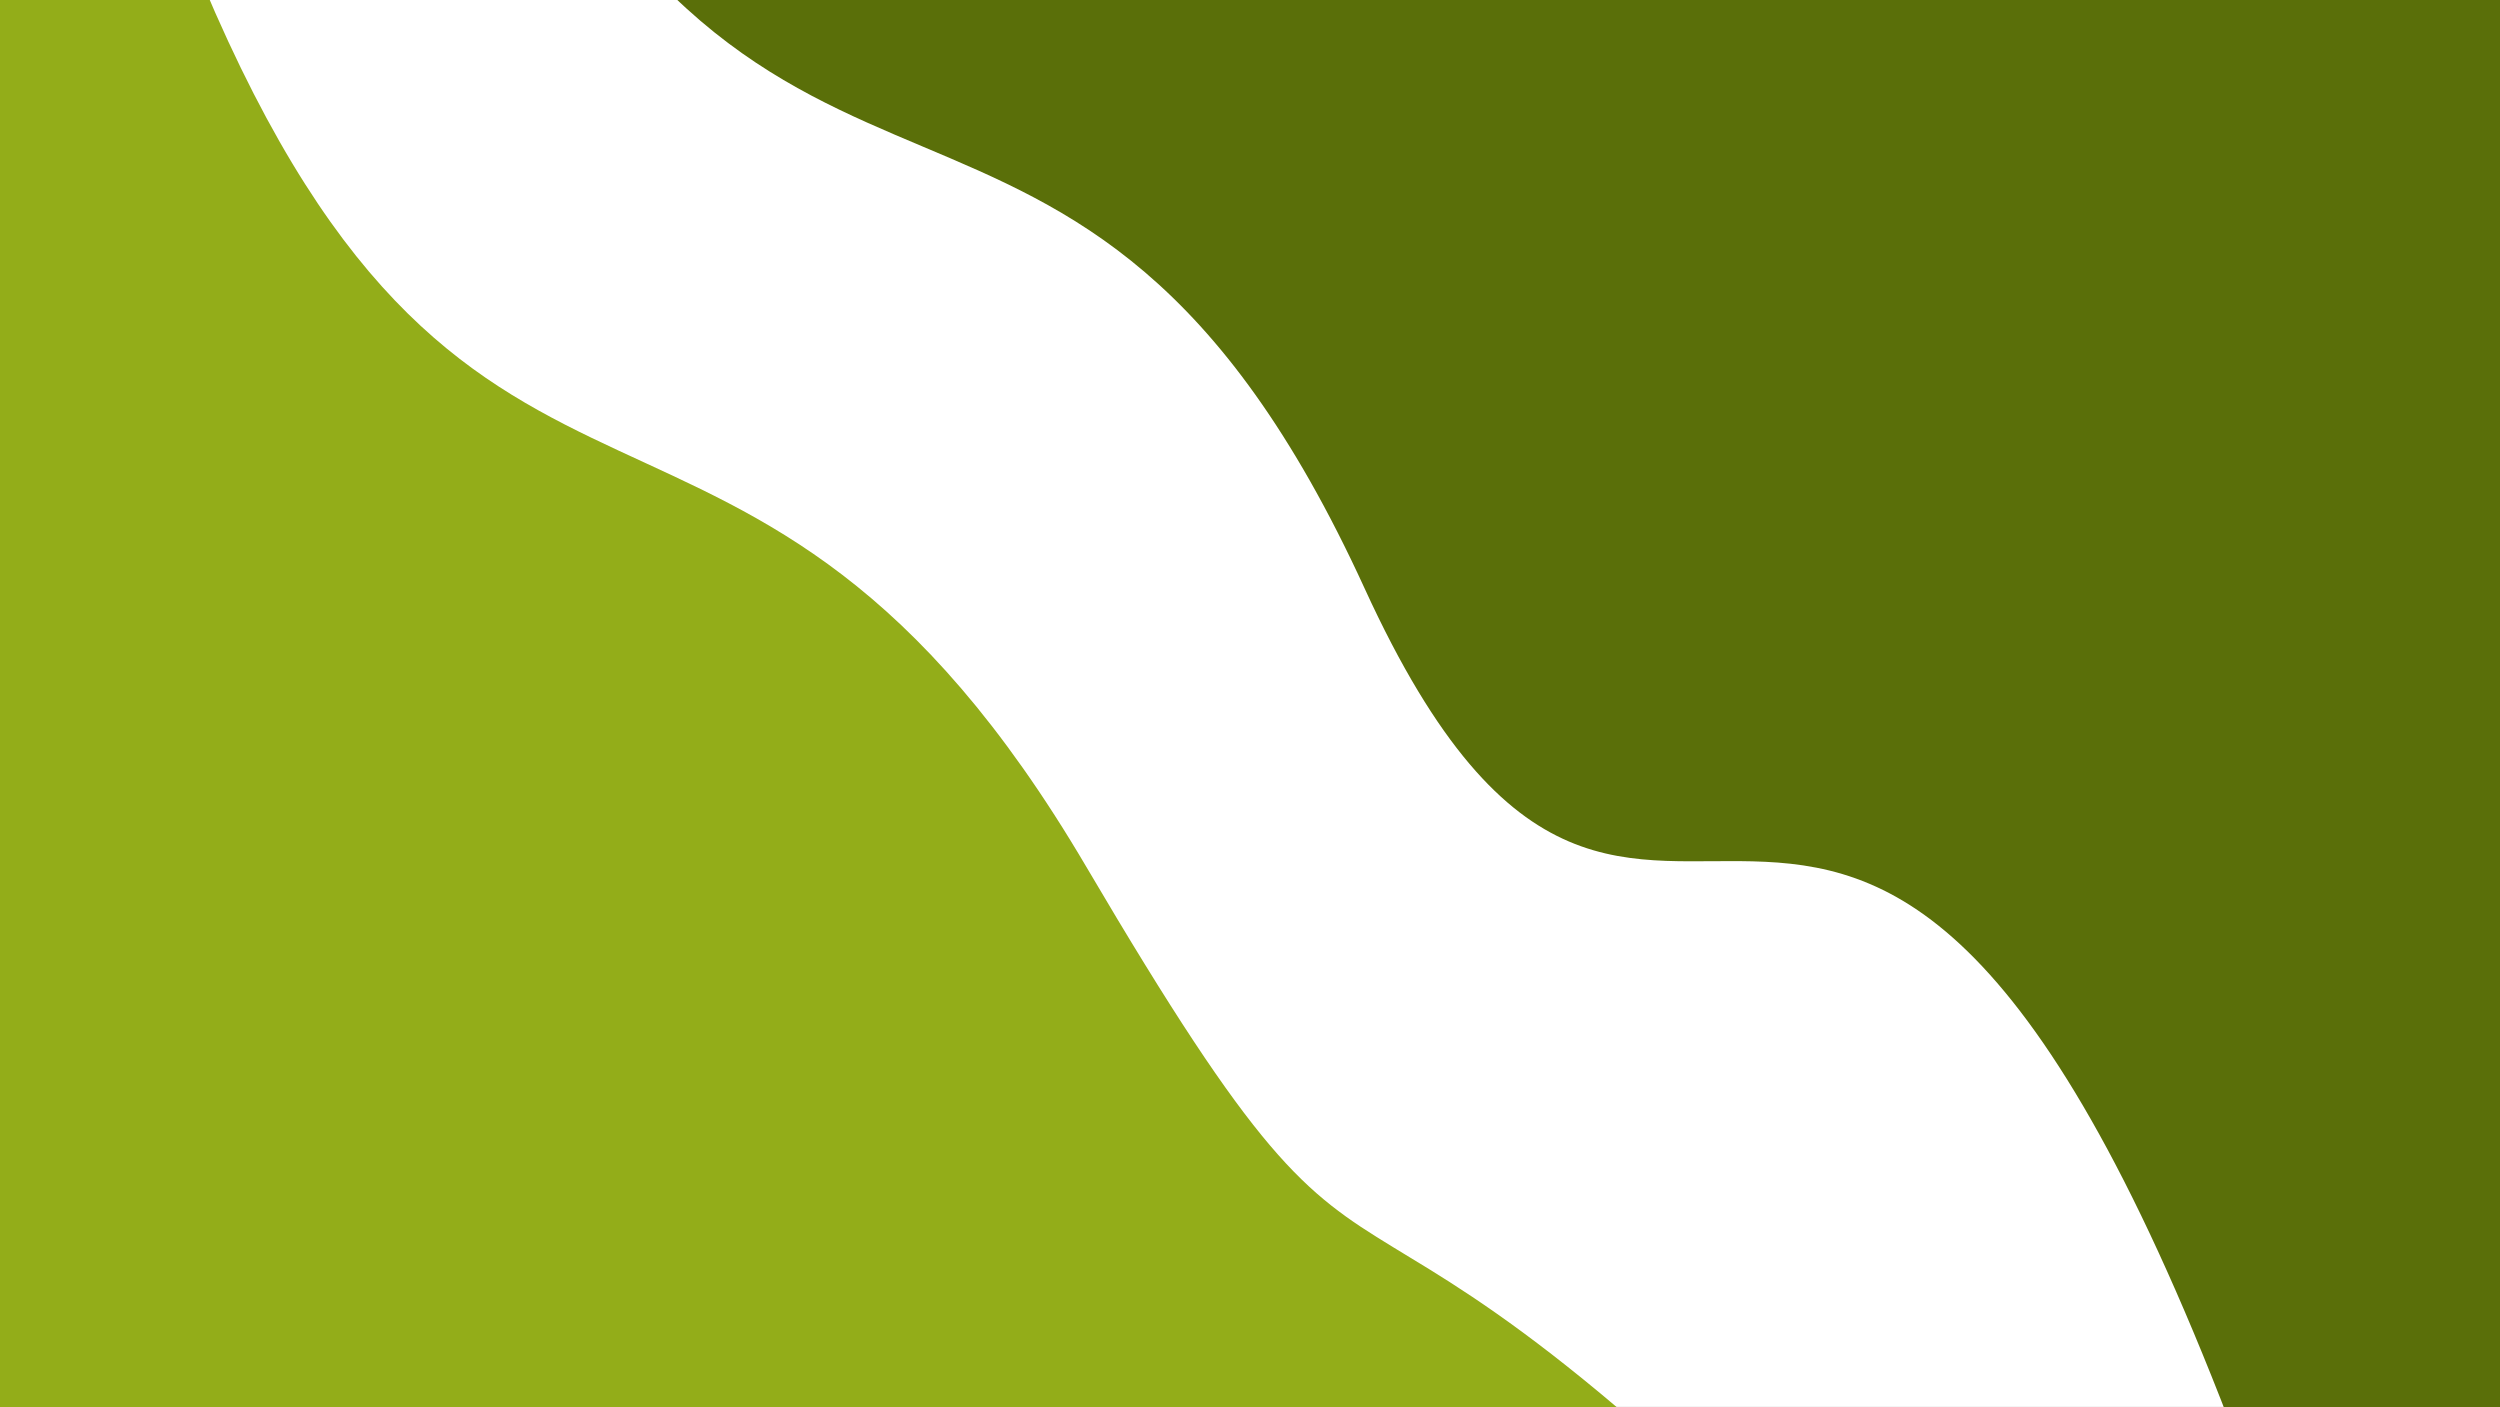
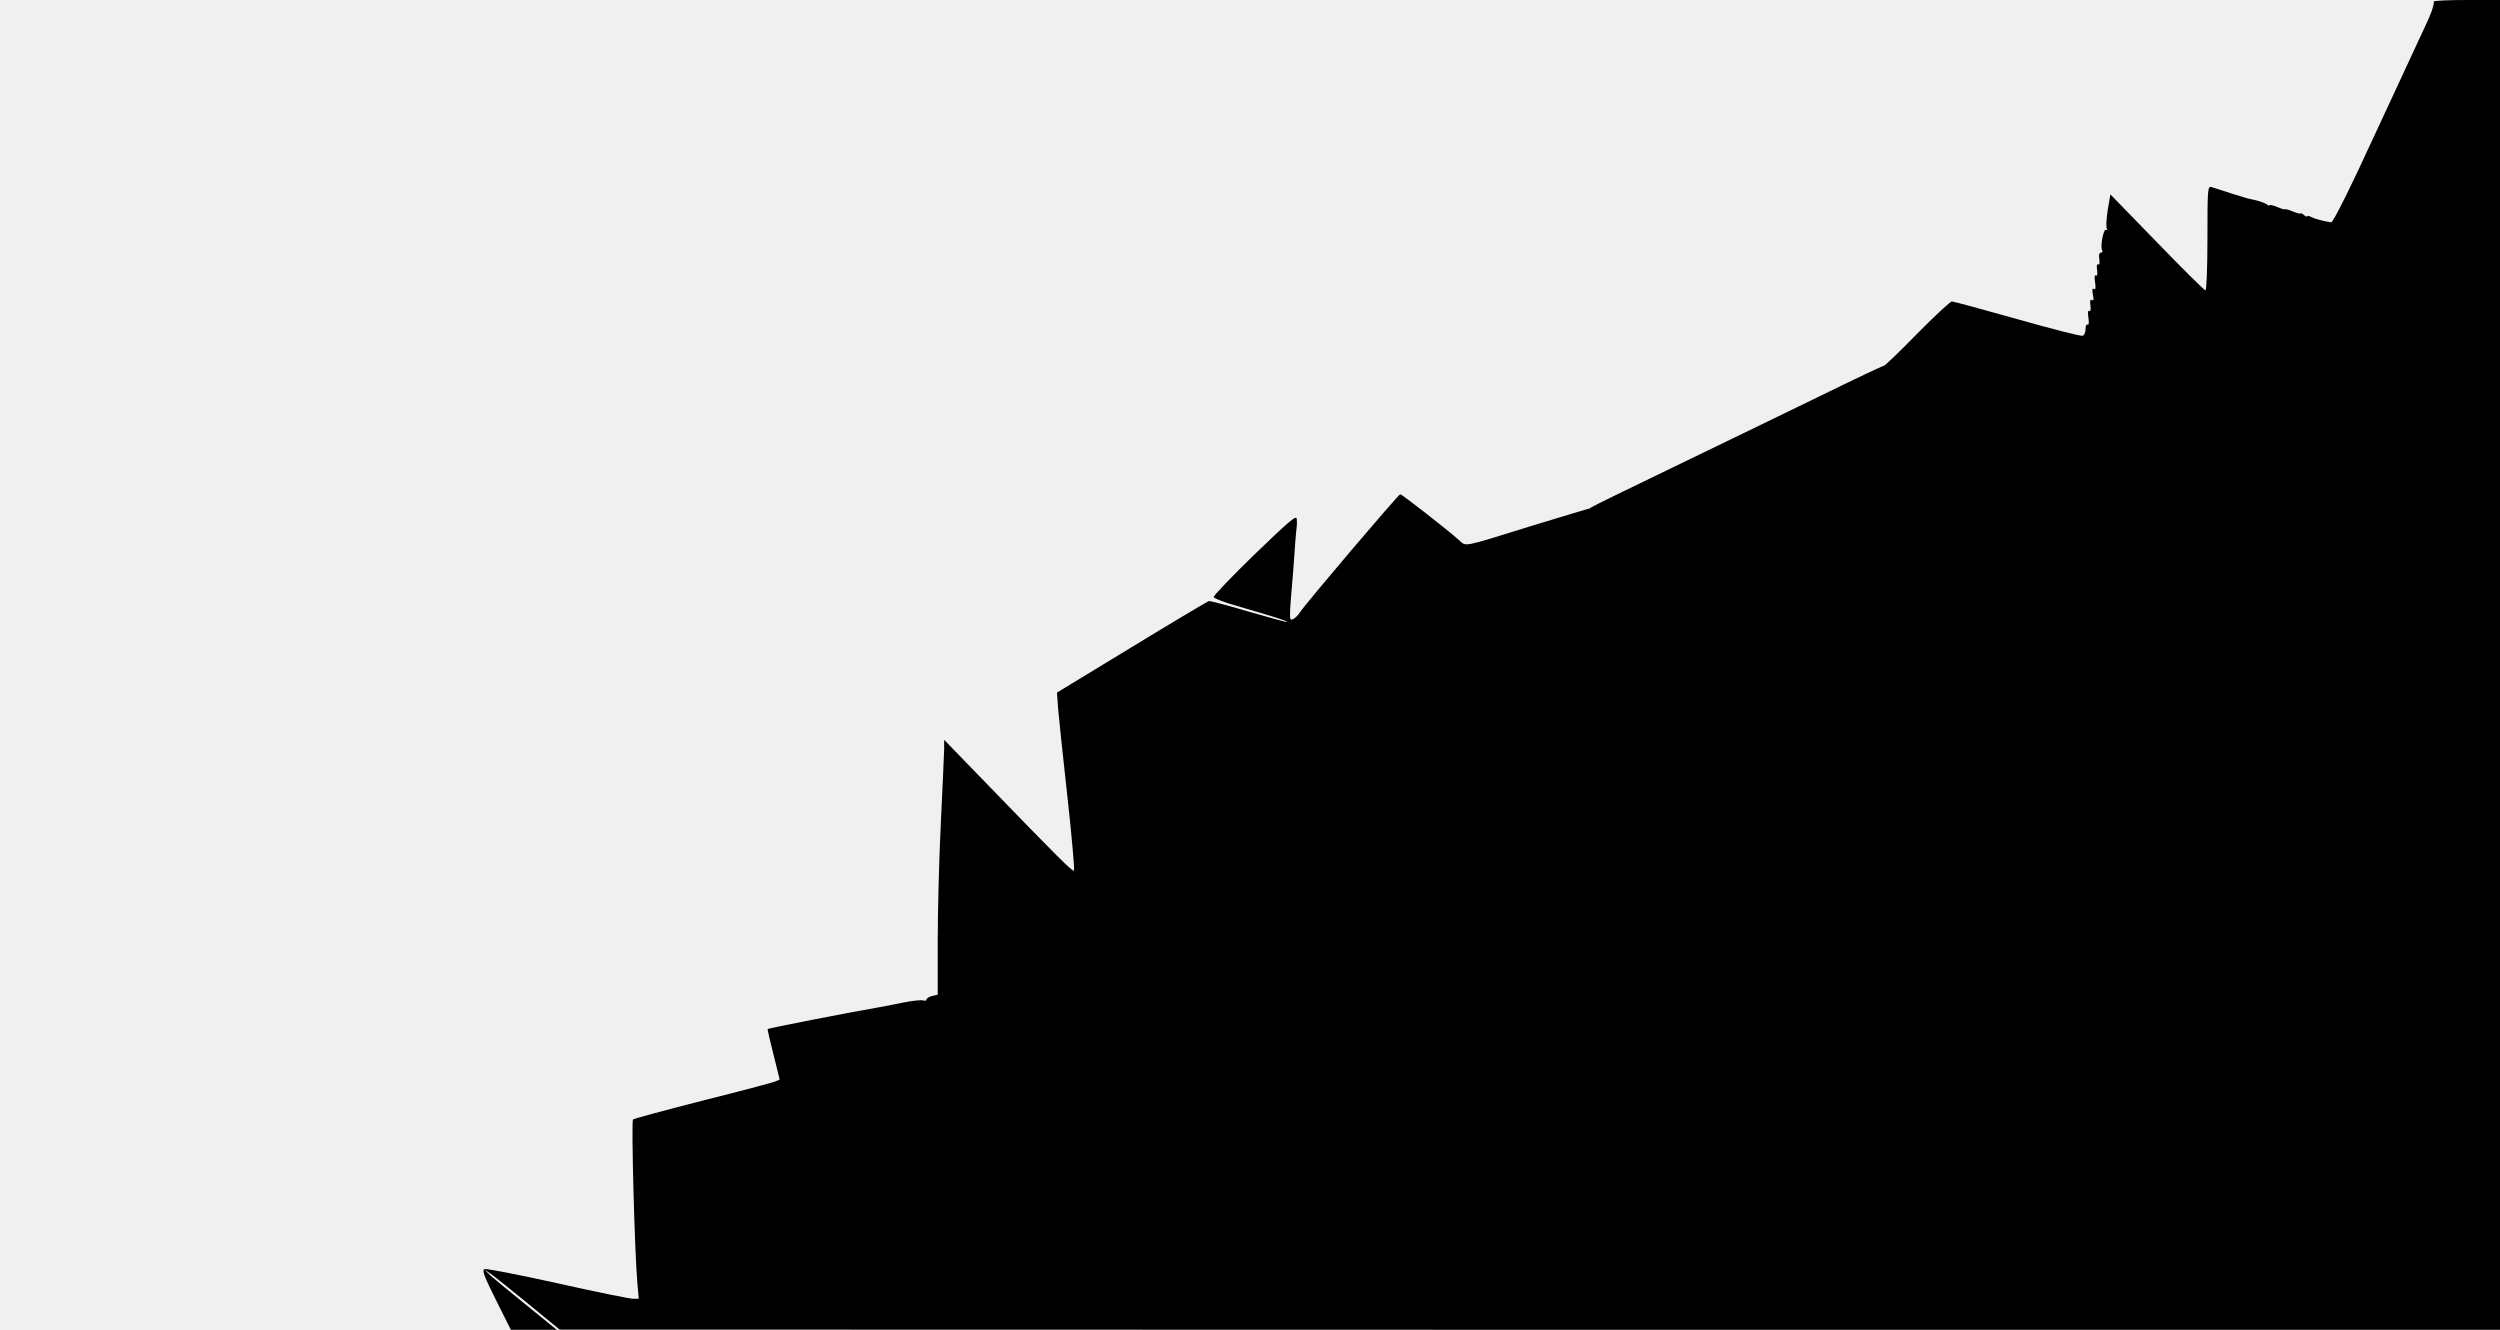
- <svg xmlns="http://www.w3.org/2000/svg" class="border shadow-md" viewBox="0 0 901.12 506.88" style="width: 901.12px; height: 506.88px;" preserveAspectRatio="none">
-   <rect class="bg" id="bg" x="0" y="0" width="901.12" height="506.88" fill="#ffffff" />
-   <g transform="rotate(45 450.56 253.44)">
-     <path d="M -450.56 336.88 S -235.28 240.88             0.00 336.88 215.28 275.88             450.56 336.88 532.12 325.88             901.12 336.88 951.68 247.88             1351.68 336.88 h 110 V 1106.88 H -450.56 Z" fill="#93AD19" />
-     <path d="M -450.56 195.00 S -235.28 107.50             0.00 195.00 215.28 107.50             450.56 195.00 523.12 21.00             901.12 195.00 895.68 85.00             1351.68 195.00 h 110 V -600 H -450.56 Z" fill="#5A6F09" />
+ <svg xmlns="http://www.w3.org/2000/svg" version="1.0" width="1128pt" height="600pt" viewBox="0 0 1128 600" preserveAspectRatio="xMidYMid meet">
+   <g transform="translate(0,600) scale(0.1,-0.1)" fill="#000000" stroke="none">
+     <path d="M10981 5993 c1 -5 0 -11 -1 -15 -1 -5 -4 -12 -5 -18 -1 -5 -4 -12 -5 -15 -1 -3 -3 -8 -5 -12 -1 -5 -14 -33 -28 -63 -14 -30 -111 -239 -216 -465 -120 -261 -194 -409 -203 -408 -34 5 -73 15 -90 24 -10 5 -18 7 -18 3 0 -3 -7 -1 -15 6 -8 7 -15 10 -15 7 0 -3 -16 1 -35 9 -19 8 -35 12 -35 10 0 -3 -16 2 -35 10 -19 8 -35 11 -35 8 0 -4 -6 -2 -12 4 -7 5 -29 13 -48 18 -19 4 -37 8 -40 9 -3 1 -36 11 -75 23 -38 13 -78 25 -87 28 -17 5 -18 -10 -18 -230 0 -136 -4 -236 -9 -236 -5 0 -104 98 -219 217 l-210 216 -12 -71 c-6 -39 -8 -77 -4 -83 4 -7 3 -9 -3 -6 -12 8 -28 -77 -18 -93 3 -5 1 -10 -6 -10 -7 0 -10 -11 -7 -29 3 -18 0 -27 -5 -24 -6 3 -8 -7 -5 -25 3 -19 0 -29 -5 -25 -6 4 -8 -8 -4 -31 4 -25 2 -34 -5 -30 -8 5 -9 -3 -5 -25 5 -22 3 -30 -4 -25 -8 5 -10 -3 -7 -24 3 -19 0 -29 -5 -25 -6 4 -8 -8 -4 -31 3 -22 2 -34 -4 -31 -5 4 -9 -5 -9 -20 0 -14 -6 -28 -13 -30 -7 -3 -140 31 -295 75 -156 44 -289 80 -295 80 -7 0 -77 -65 -156 -145 -78 -80 -146 -145 -150 -145 -5 0 -134 -61 -287 -136 -153 -75 -448 -217 -654 -317 -206 -99 -377 -183 -380 -186 -3 -3 -9 -7 -15 -7 -5 -1 -120 -36 -255 -77 -319 -99 -293 -94 -327 -64 -52 47 -258 207 -265 207 -8 0 -426 -492 -452 -532 -9 -14 -24 -29 -33 -32 -17 -7 -17 -3 2 219 2 33 7 90 9 126 3 37 6 70 7 75 1 5 1 19 0 32 -1 20 -33 -8 -190 -159 -104 -101 -187 -188 -185 -193 2 -6 48 -24 102 -39 171 -50 233 -69 229 -73 -2 -2 -79 19 -172 46 -93 28 -175 49 -181 48 -6 -2 -163 -95 -348 -208 l-337 -205 5 -70 c3 -38 22 -218 42 -398 20 -181 33 -331 30 -335 -7 -6 -68 55 -399 397 l-187 193 0 -43 c-1 -24 -7 -174 -15 -334 -8 -159 -14 -399 -14 -531 l0 -242 -26 -6 c-14 -4 -25 -11 -25 -16 0 -5 -6 -7 -14 -4 -8 3 -50 -1 -93 -10 -43 -9 -91 -18 -108 -21 -139 -24 -497 -94 -501 -98 -2 -1 10 -53 26 -115 l28 -113 -21 -9 c-12 -5 -159 -44 -327 -86 -168 -43 -309 -81 -314 -85 -8 -8 7 -592 20 -741 l6 -68 -26 0 c-14 0 -168 31 -341 70 -172 38 -321 67 -329 64 -12 -5 -2 -32 52 -140 l67 -134 104 0 103 0 -133 108 c-73 59 -147 120 -164 135 l-30 29 30 -20 c17 -12 93 -73 170 -136 l140 -115 4378 -1 4377 0 0 3000 0 3000 -150 0 c-82 0 -149 -3 -149 -7z" />
  </g>
</svg>
